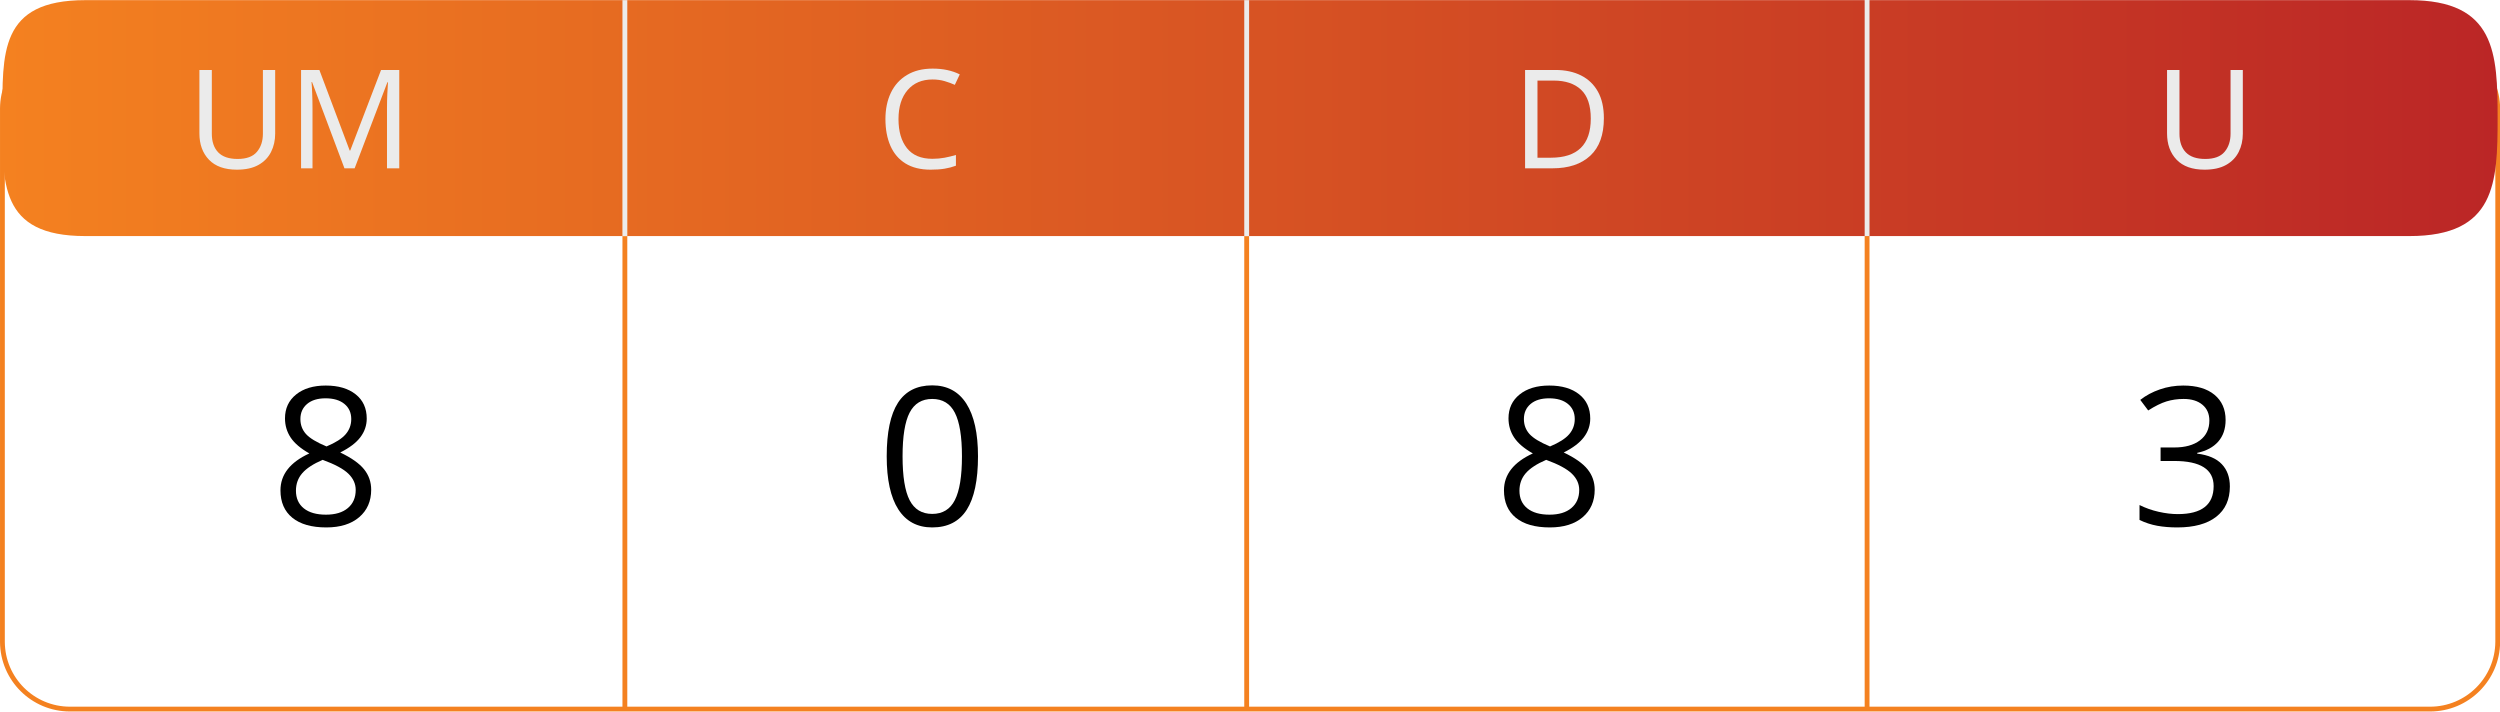
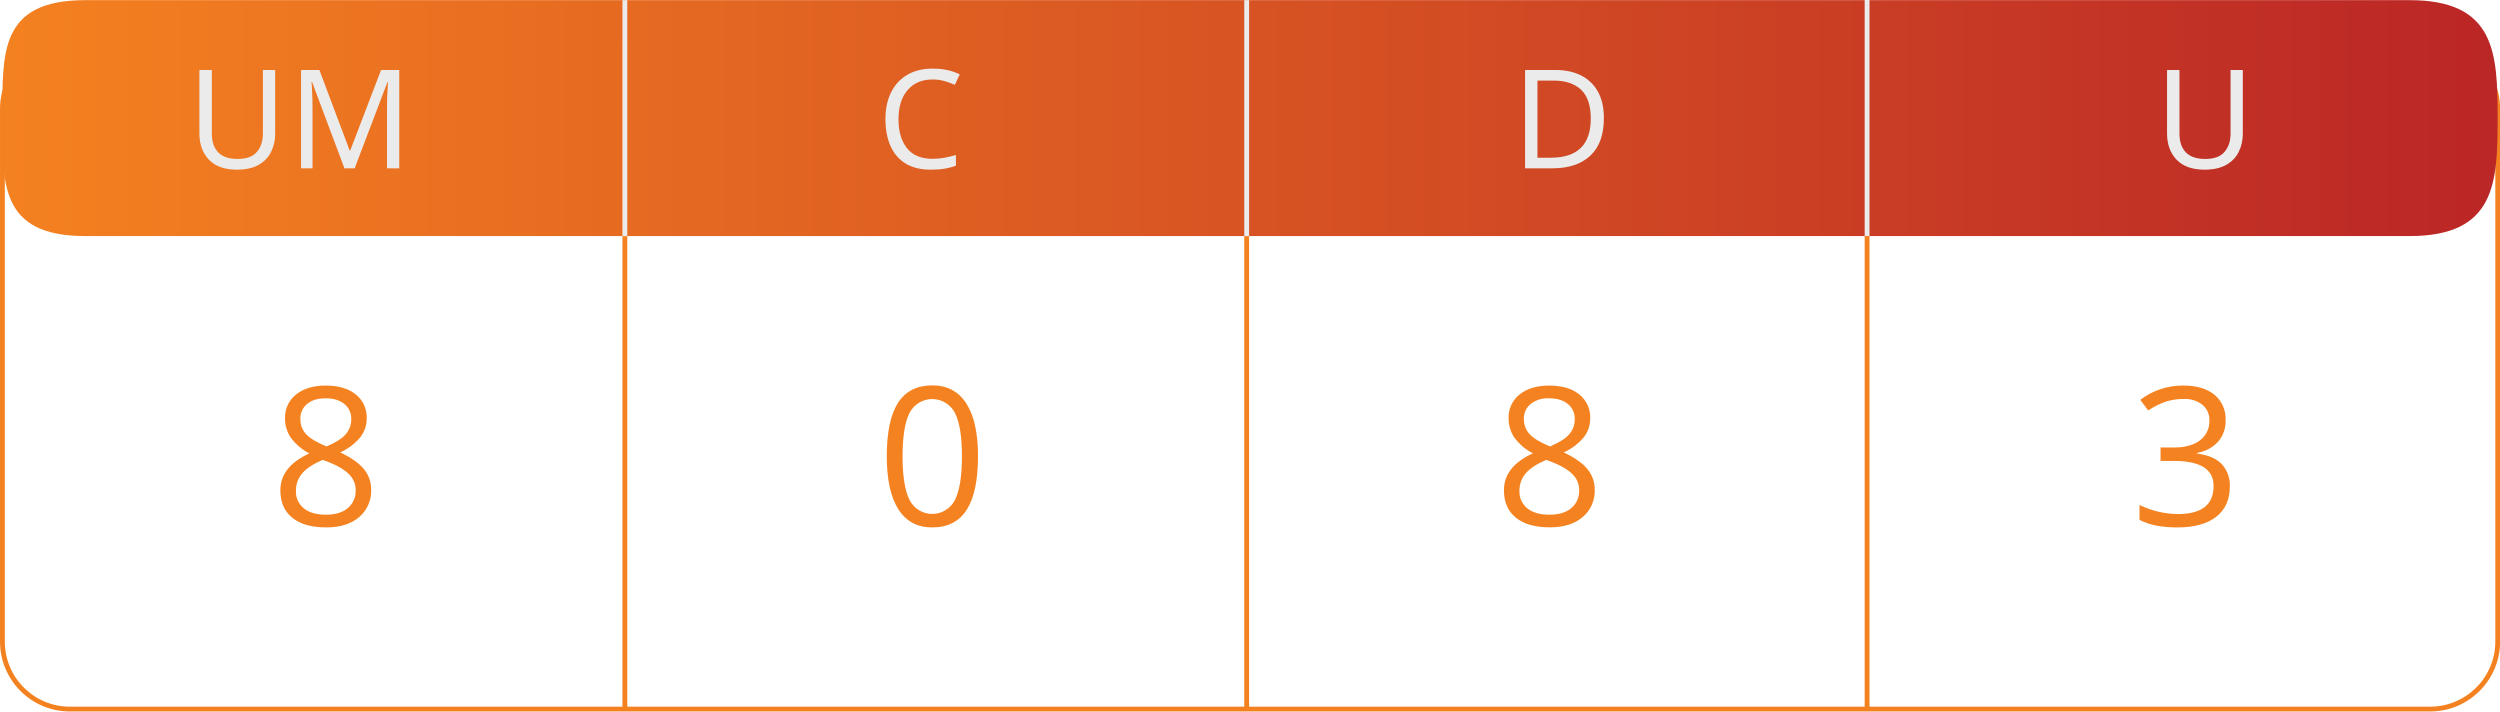
<svg xmlns="http://www.w3.org/2000/svg" id="Layer_1" data-name="Layer 1" viewBox="0 0 1034.65 294.46">
  <defs>
-     <style>.cls-1,.cls-4{fill:#f48120;stroke-width:2px;}.cls-1,.cls-2{stroke:#f48120;}.cls-1,.cls-2,.cls-4{stroke-miterlimit:10;}.cls-2{fill:none;stroke-width:1.99px;}.cls-3{fill:url(#linear-gradient);}.cls-4{stroke:#ecebeb;}.cls-5{font-size:57px;fill:#ebebeb;font-family:LarkeNeueThin-Thin, Larke Neue Thin;}.cls-6{font-size:80px;font-family:OpenSans-Regular, Open Sans;}</style>
+     <style>.cls-1,.cls-4{fill:#f48120;stroke-width:2px;}.cls-1,.cls-2{stroke:#f48120;}.cls-1,.cls-2,.cls-4{stroke-miterlimit:10;}.cls-2{fill:none;stroke-width:1.99px;}.cls-3{fill:url(#linear-gradient);}.cls-4{stroke:#ecebeb;}.cls-5{font-size:57px;fill:#ebebeb;font-family:LarkeNeueThin-Thin, Larke Neue Thin;}.cls-6{fill:#f58220;}</style>
    <linearGradient id="linear-gradient" x1="1" y1="48.88" x2="1033.66" y2="48.88" gradientUnits="userSpaceOnUse">
      <stop offset="0" stop-color="#f48120" />
      <stop offset="1" stop-color="#bb2626" />
    </linearGradient>
  </defs>
  <line class="cls-1" x1="515.95" y1="16.75" x2="515.95" y2="293.46" />
  <line class="cls-1" x1="772.71" y1="16.75" x2="772.71" y2="293.46" />
  <path class="cls-2" d="M1005.71,293.46H28.94A27.94,27.94,0,0,1,1,265.67V44.9A27.94,27.94,0,0,1,28.94,17.12h976.77a28,28,0,0,1,28,27.78V265.67A28,28,0,0,1,1005.71,293.46Z" />
  <path class="cls-3" d="M997.18.06H35.3C-.38.06,1,22,1,48.88H1C1,75.73-.38,97.7,35.3,97.7H997.18c35.68,0,36.48-22,36.48-48.82h0C1033.66,22,1032.86.06,997.18.06Z" />
  <line class="cls-4" x1="515.95" y1="0.06" x2="515.95" y2="97.75" />
  <line class="cls-4" x1="772.71" x2="772.71" y2="97.7" />
  <text class="cls-5" transform="translate(362.96 69.66)">C</text>
  <text class="cls-5" transform="translate(625.64 69.66)">D</text>
  <text class="cls-5" transform="translate(891.73 69.66)">U</text>
  <line class="cls-1" x1="258.61" y1="16.75" x2="258.61" y2="293.46" />
  <line class="cls-4" x1="258.61" y1="0.06" x2="258.61" y2="97.75" />
  <text class="cls-5" transform="translate(77.4 69.66)">UM</text>
-   <text class="cls-6" transform="translate(112.01 217.5)">8</text>
-   <text class="cls-6" transform="translate(362.99 217.5)">0</text>
-   <text class="cls-6" transform="translate(618.37 217.5)">8</text>
-   <text class="cls-6" transform="translate(881.79 217.5)">3</text>
+   <path class="cls-6" d="M134.82,159.57q7.81,0,12.38,3.63a12.12,12.12,0,0,1,4.57,10,12.54,12.54,0,0,1-2.61,7.7,23.12,23.12,0,0,1-8.36,6.33q6.94,3.31,9.88,7a13.13,13.13,0,0,1,2.93,8.46,14.14,14.14,0,0,1-5,11.34q-5,4.25-13.6,4.24-9.14,0-14.06-4t-4.92-11.35q0-9.81,12-15.27a22,22,0,0,1-7.73-6.59,14,14,0,0,1-2.34-7.91,12,12,0,0,1,4.59-9.9Q127.12,159.57,134.82,159.57Zm-12.34,43.52a8.81,8.81,0,0,0,3.26,7.3c2.17,1.75,5.23,2.62,9.16,2.62s6.9-.91,9.06-2.74a9.28,9.28,0,0,0,3.24-7.5,9.12,9.12,0,0,0-3-6.73q-3-3-10.63-5.73-5.82,2.5-8.44,5.53A10.73,10.73,0,0,0,122.48,203.09Zm12.26-38.25c-3.25,0-5.81.79-7.65,2.35a7.76,7.76,0,0,0-2.78,6.25,8.94,8.94,0,0,0,2.31,6.17q2.3,2.58,8.51,5.16,5.6-2.36,7.91-5a9.35,9.35,0,0,0,2.33-6.29,7.71,7.71,0,0,0-2.83-6.27Q139.71,164.85,134.74,164.84Z" />
+   <path class="cls-6" d="M404.75,188.87q0,14.81-4.67,22.11t-14.27,7.3q-9.22,0-14-7.48T367,188.87q0-14.93,4.65-22.15t14.18-7.23q9.29,0,14.12,7.54T404.75,188.87Zm-31.21,0q0,12.45,2.93,18.14a10.52,10.52,0,0,0,18.73-.08q2.91-5.76,2.91-18.06t-2.91-18a10.56,10.56,0,0,0-18.73-.08Q373.54,176.42,373.54,188.87Z" />
+   <path class="cls-6" d="M641.18,159.57q7.82,0,12.38,3.63a12.12,12.12,0,0,1,4.57,10,12.54,12.54,0,0,1-2.61,7.7,23.12,23.12,0,0,1-8.36,6.33q6.95,3.31,9.88,7A13.13,13.13,0,0,1,660,202.7,14.14,14.14,0,0,1,655,214q-5,4.25-13.59,4.24-9.15,0-14.07-4t-4.92-11.35q0-9.81,12-15.27a22,22,0,0,1-7.73-6.59,14,14,0,0,1-2.34-7.91,12,12,0,0,1,4.59-9.9Q633.49,159.57,641.18,159.57Zm-12.34,43.52a8.81,8.81,0,0,0,3.26,7.3c2.17,1.75,5.23,2.62,9.16,2.62s6.9-.91,9.06-2.74a9.28,9.28,0,0,0,3.24-7.5,9.12,9.12,0,0,0-3-6.73q-3-3-10.63-5.73-5.82,2.5-8.44,5.53A10.73,10.73,0,0,0,628.84,203.09Zm12.26-38.25a11.51,11.51,0,0,0-7.65,2.35,7.76,7.76,0,0,0-2.78,6.25,8.94,8.94,0,0,0,2.31,6.17q2.29,2.58,8.51,5.16,5.6-2.36,7.91-5a9.35,9.35,0,0,0,2.33-6.29,7.71,7.71,0,0,0-2.83-6.27Q646.07,164.85,641.1,164.84Z" />
+   <path class="cls-6" d="M921.08,173.83a13,13,0,0,1-3.06,8.94,15.35,15.35,0,0,1-8.69,4.65v.31q6.87.87,10.19,4.38a12.89,12.89,0,0,1,3.32,9.22q0,8.16-5.66,12.56t-16.1,4.39a47.25,47.25,0,0,1-8.3-.68,28.8,28.8,0,0,1-7.32-2.4V209a37.13,37.13,0,0,0,15.86,3.75q14.8,0,14.8-11.6,0-10.38-16.33-10.39h-5.62V185.2h5.7c4.46,0,8-1,10.59-2.95a9.71,9.71,0,0,0,3.91-8.19,8.06,8.06,0,0,0-2.88-6.56,11.81,11.81,0,0,0-7.79-2.38,24.26,24.26,0,0,0-7.07,1,32,32,0,0,0-7.58,3.75l-3.28-4.37a27.57,27.57,0,0,1,8.11-4.36,29.56,29.56,0,0,1,9.66-1.58q8.33,0,12.93,3.81A12.8,12.8,0,0,1,921.08,173.83Z" />
</svg>
